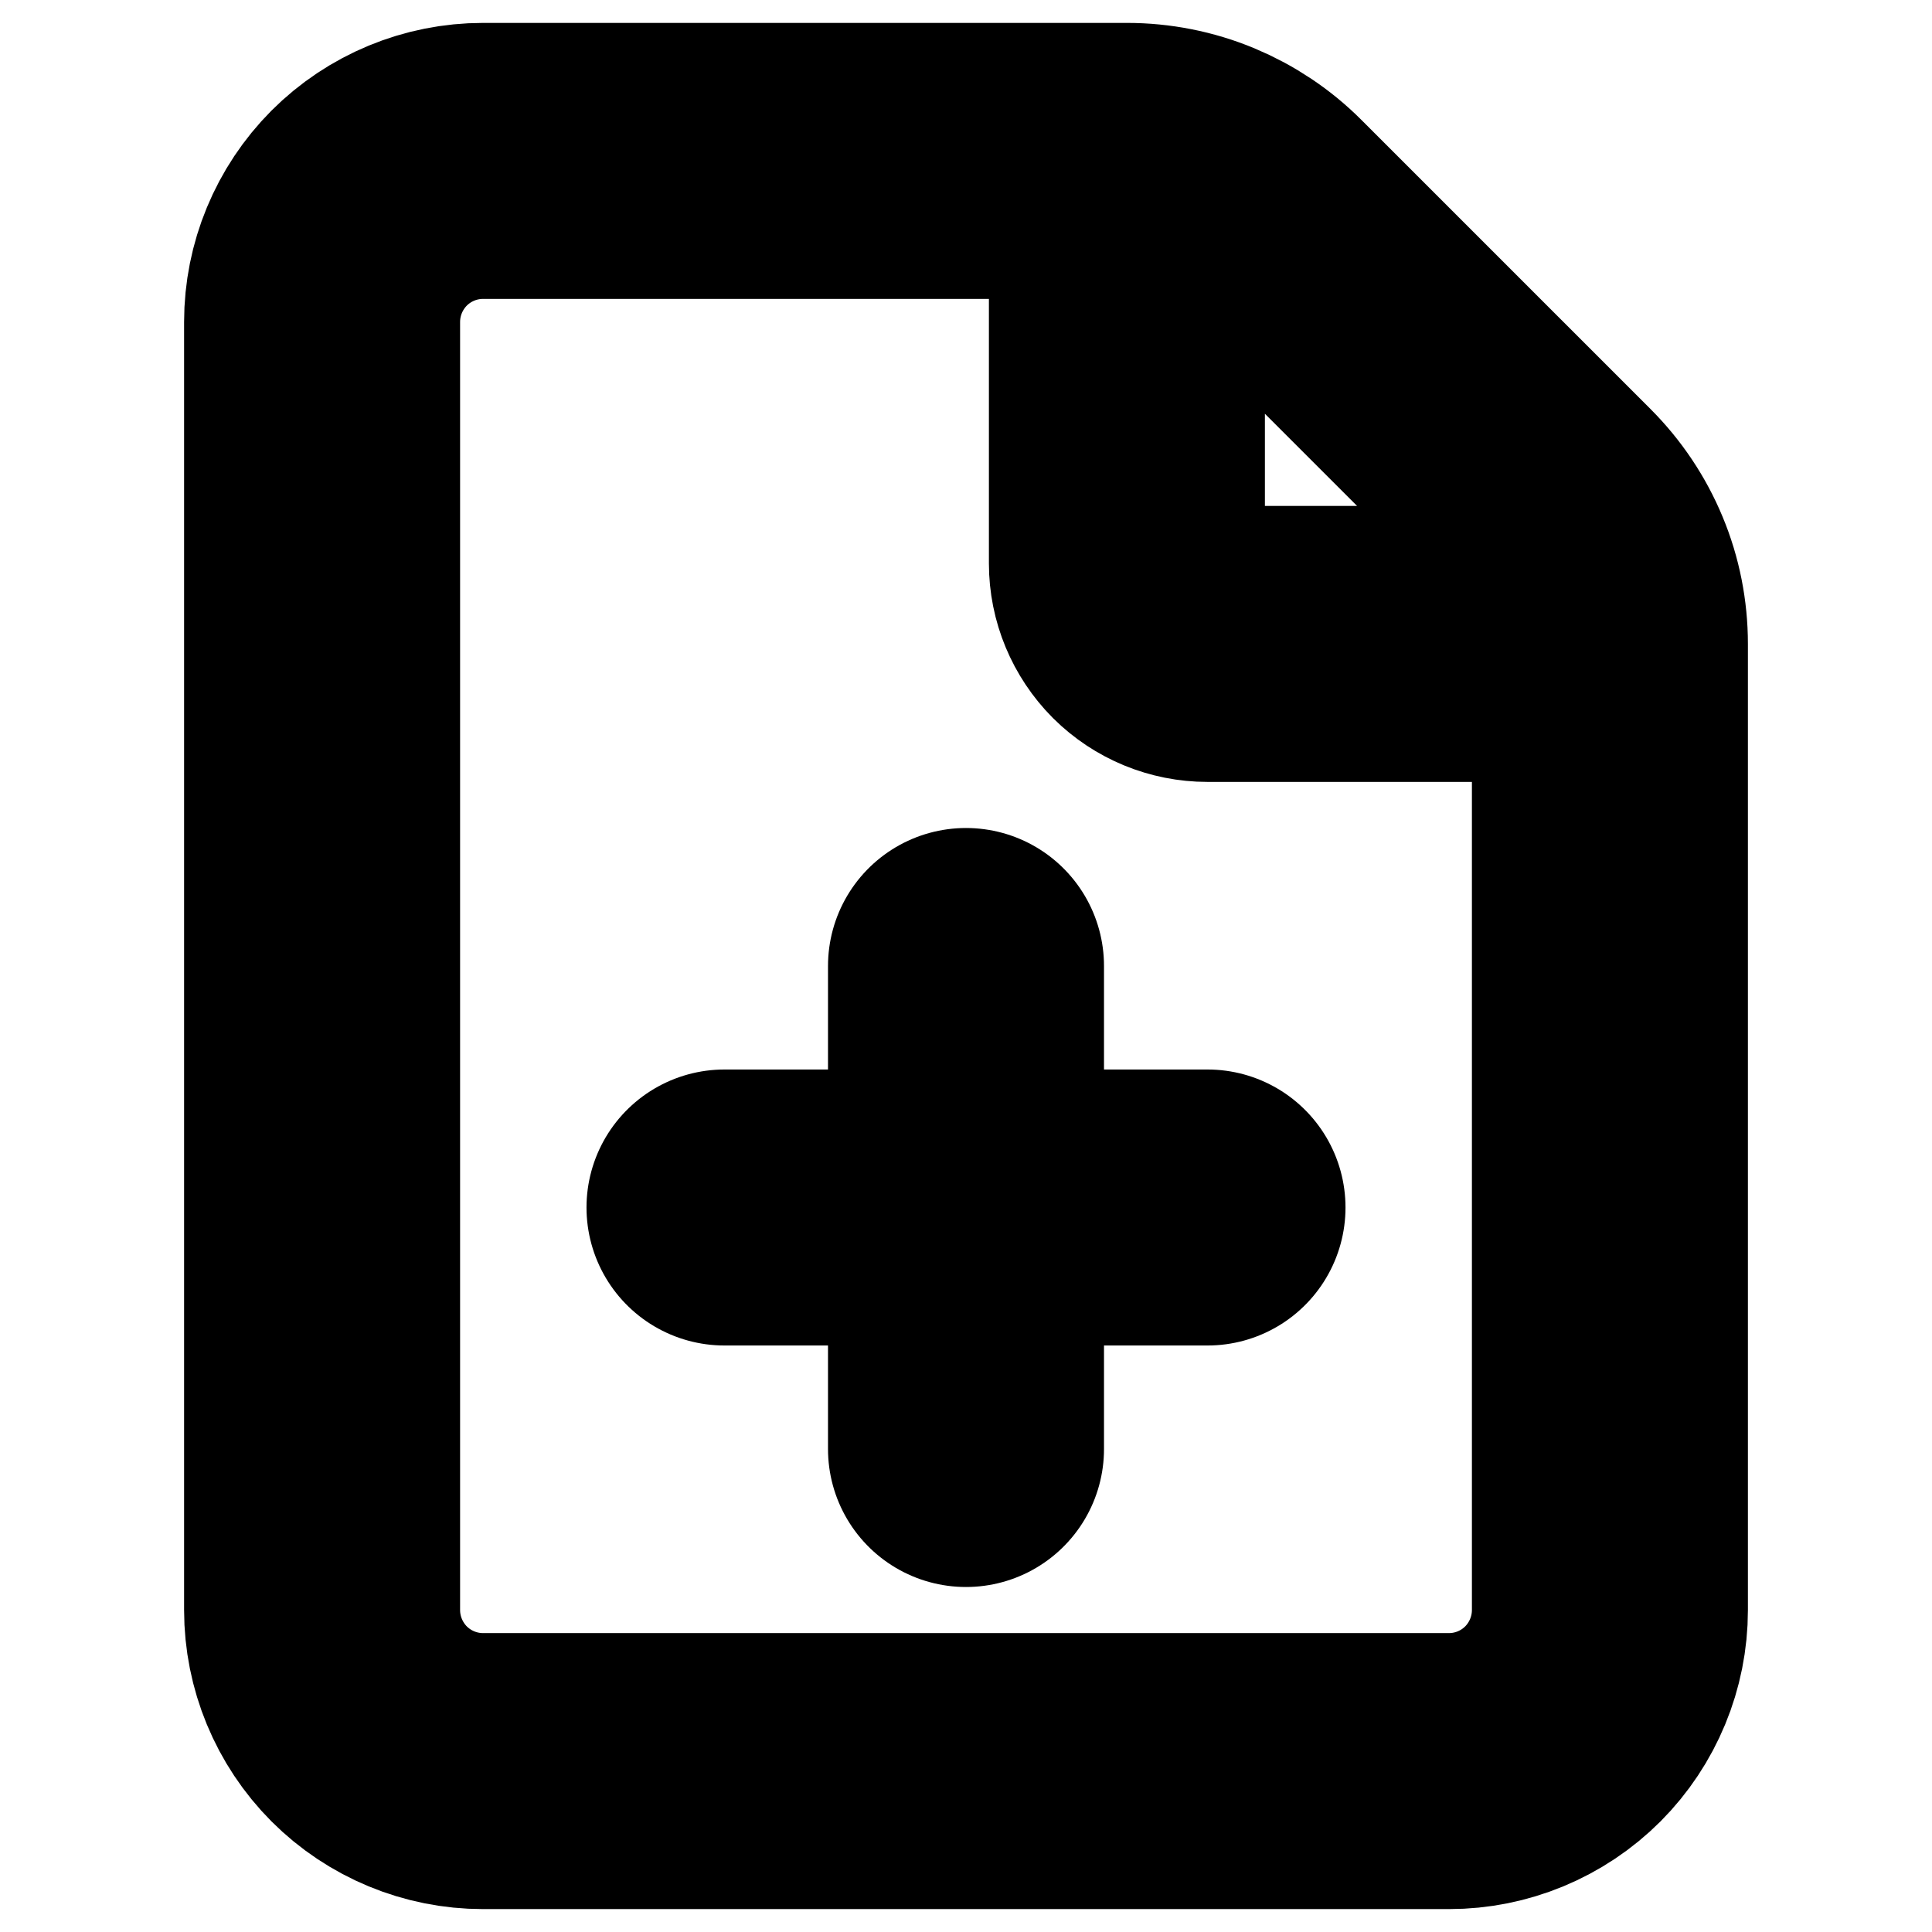
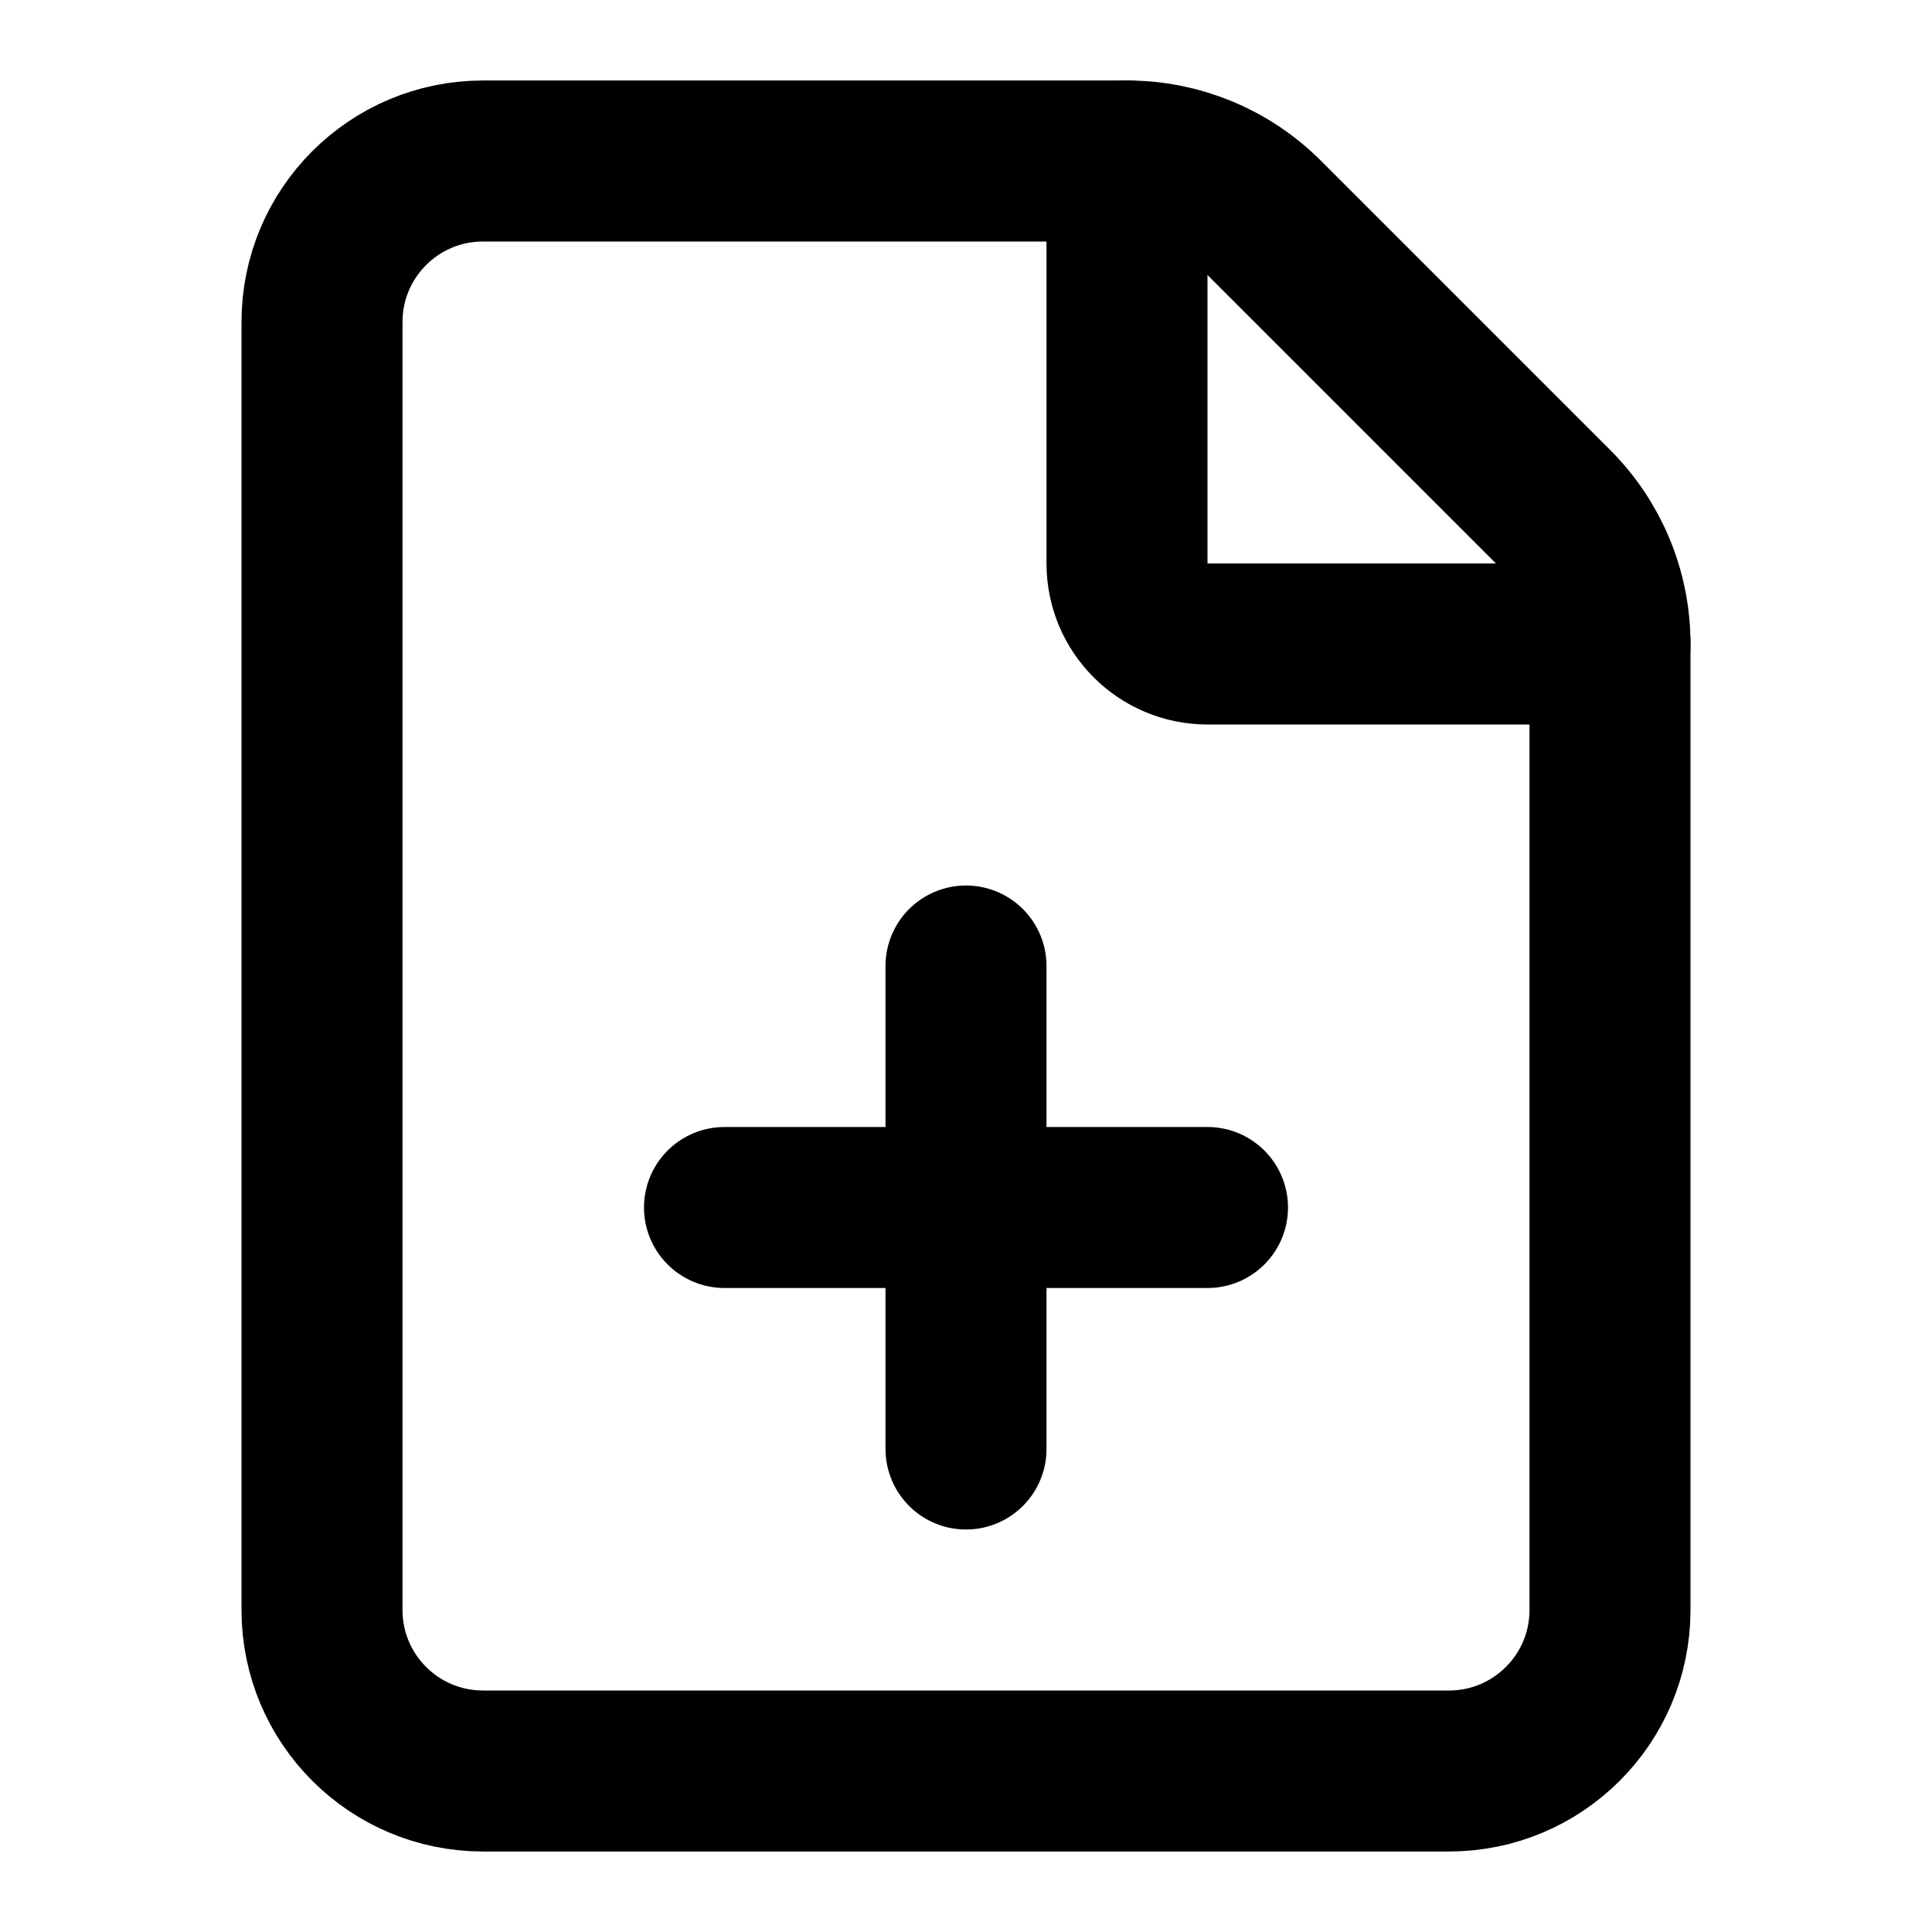
- <svg xmlns="http://www.w3.org/2000/svg" viewBox="0 0 14 14" fill="none">
-   <path d="M8.166 1.166H3.5C3.191 1.166 2.894 1.289 2.675 1.508C2.457 1.727 2.334 2.024 2.334 2.333V11.667C2.334 11.976 2.457 12.273 2.675 12.492C2.894 12.711 3.191 12.834 3.5 12.834H10.5C10.809 12.834 11.106 12.711 11.325 12.492C11.543 12.273 11.666 11.976 11.666 11.667V4.666M8.166 1.166C8.351 1.166 8.534 1.202 8.705 1.273C8.875 1.344 9.03 1.447 9.16 1.578L11.253 3.671C11.384 3.802 11.488 3.957 11.559 4.128C11.63 4.298 11.666 4.482 11.666 4.666M8.166 1.166V4.083C8.166 4.238 8.228 4.386 8.337 4.496C8.447 4.605 8.595 4.666 8.75 4.666L11.666 4.666M5.25 8.75H8.75M7 10.5V7" stroke="currentColor" stroke-width="2" stroke-linecap="round" />
+ <svg xmlns="http://www.w3.org/2000/svg" viewBox="0 0 24 24" fill="none" stroke="currentColor" stroke-width="2" stroke-linecap="round" stroke-linejoin="round">
+   <path d="M6 22a2 2 0 0 1-2-2V4a2 2 0 0 1 2-2h8a2.4 2.4 0 0 1 1.704.706l3.588 3.588A2.4 2.4 0 0 1 20 8v12a2 2 0 0 1-2 2z" />
+   <path d="M14 2v5a1 1 0 0 0 1 1h5" />
+   <path d="M9 15h6" />
+   <path d="M12 18v-6" />
</svg>
